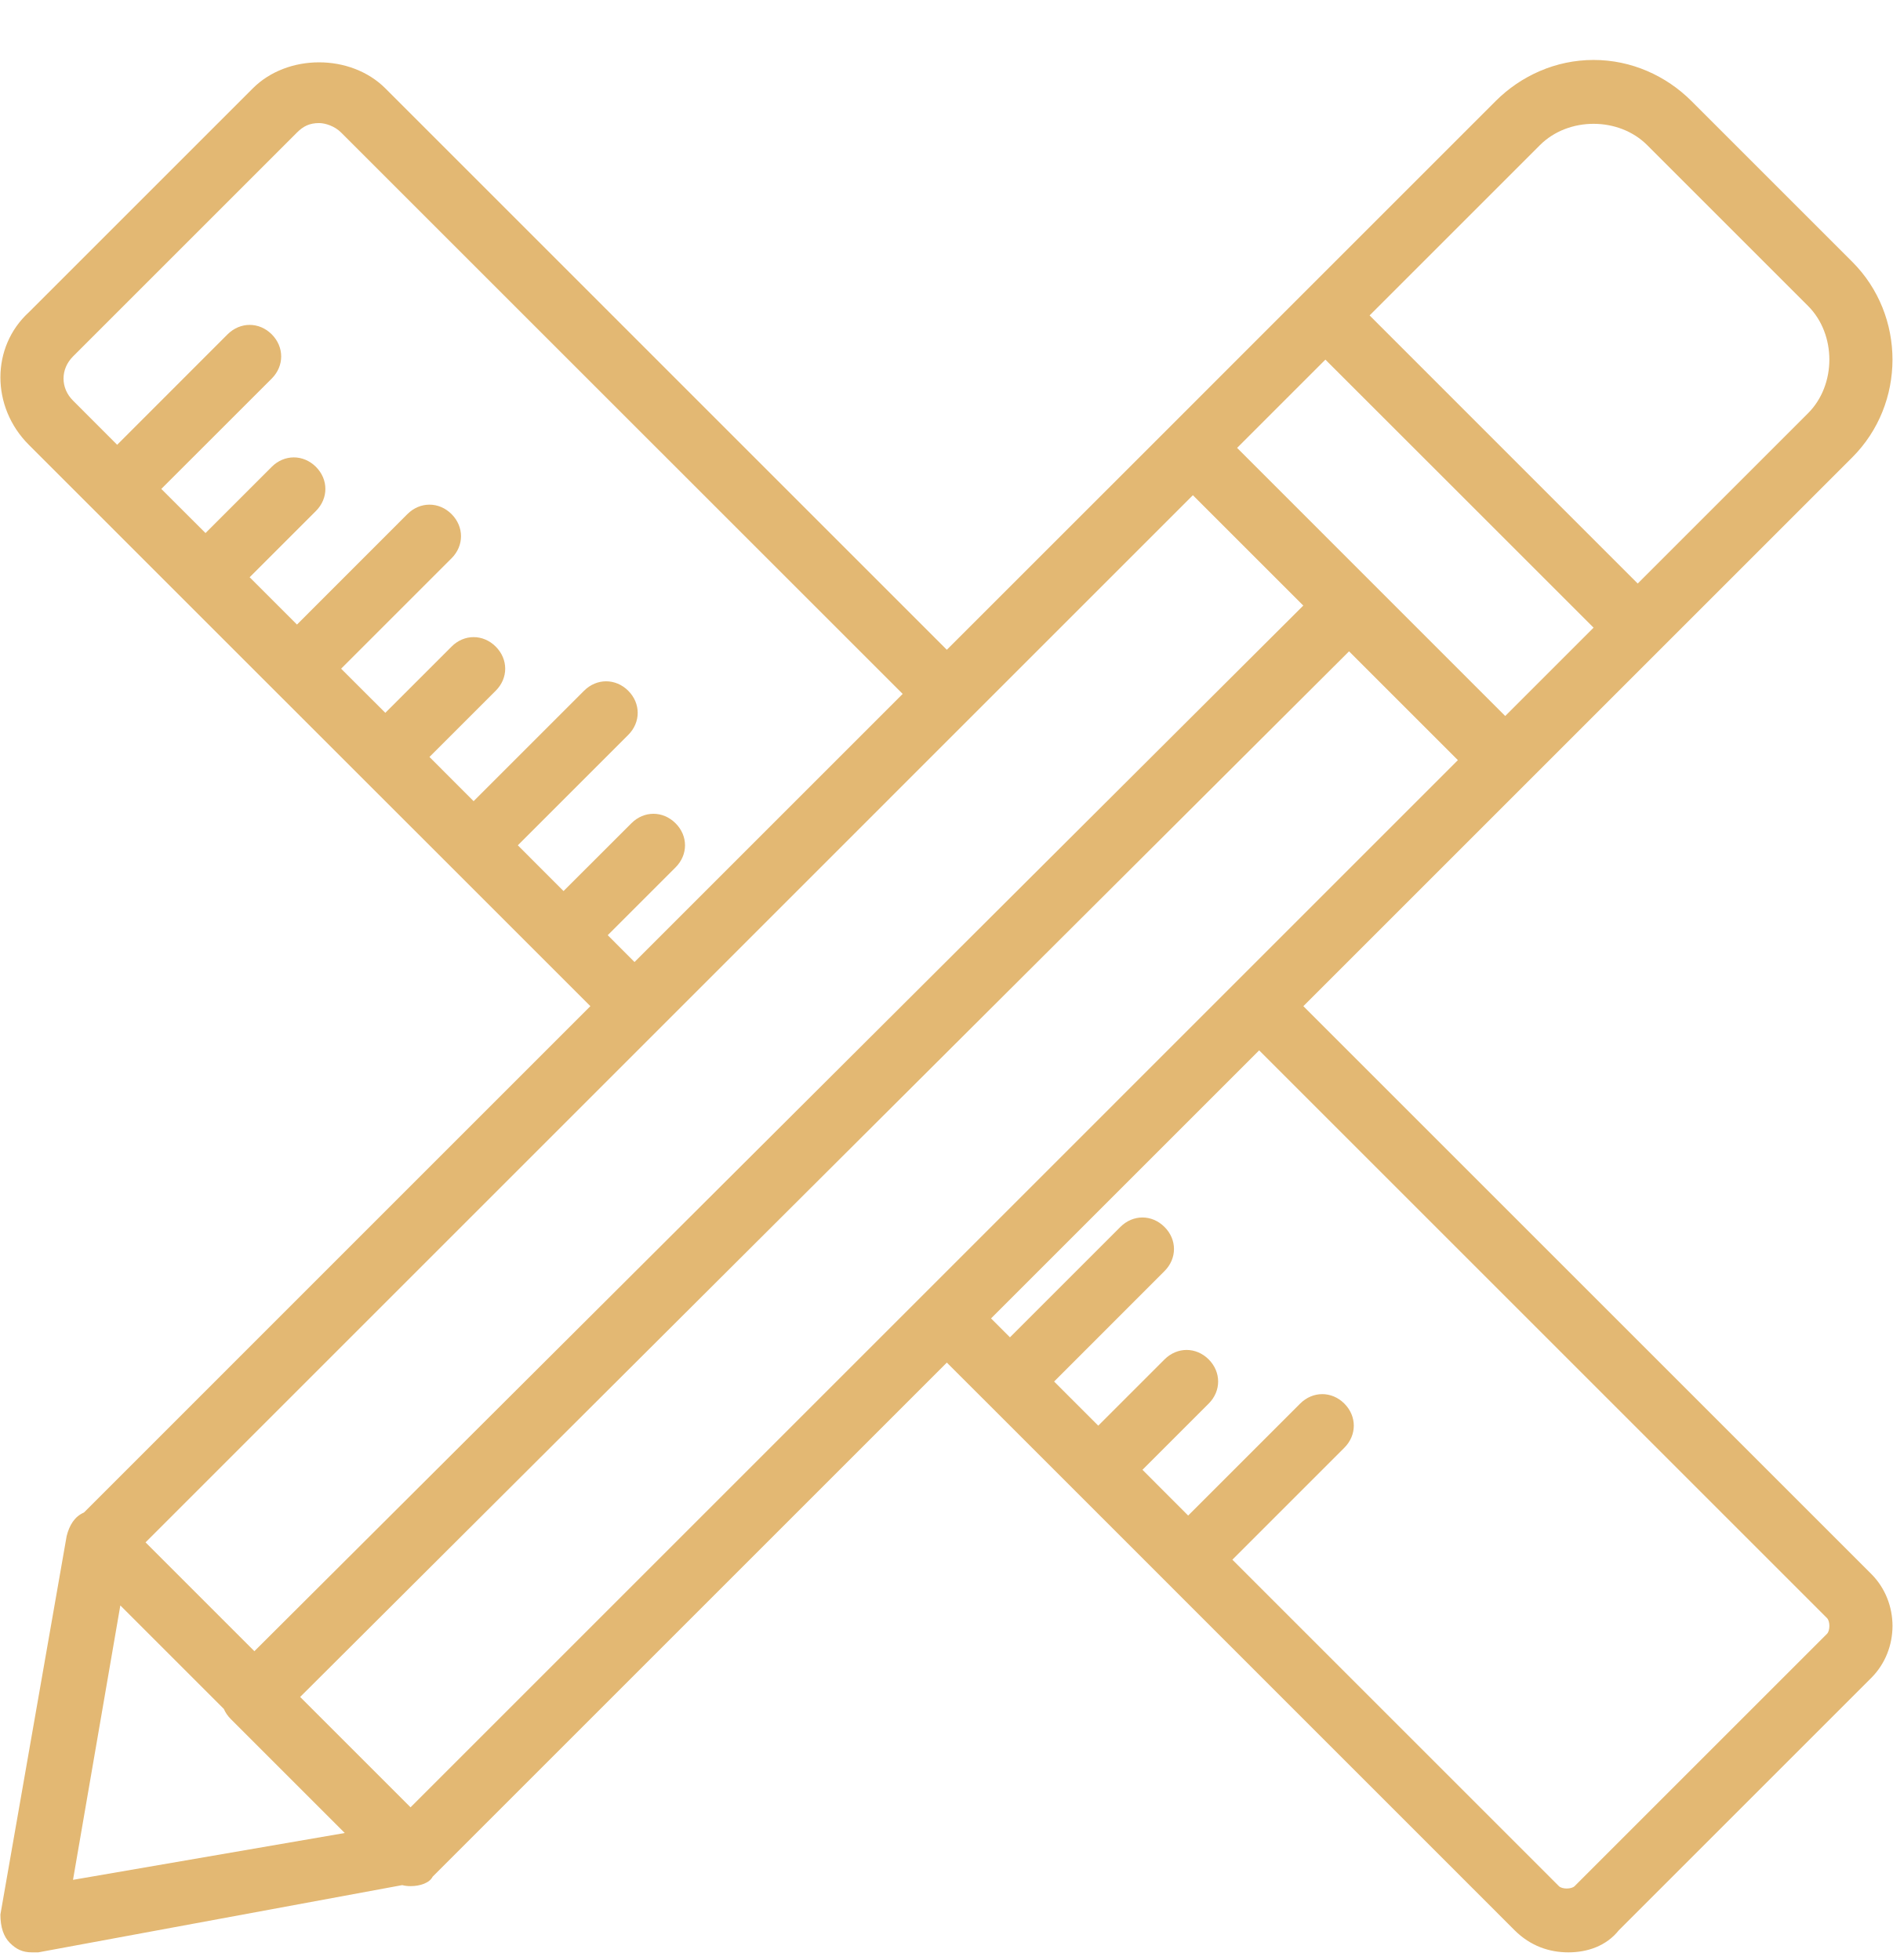
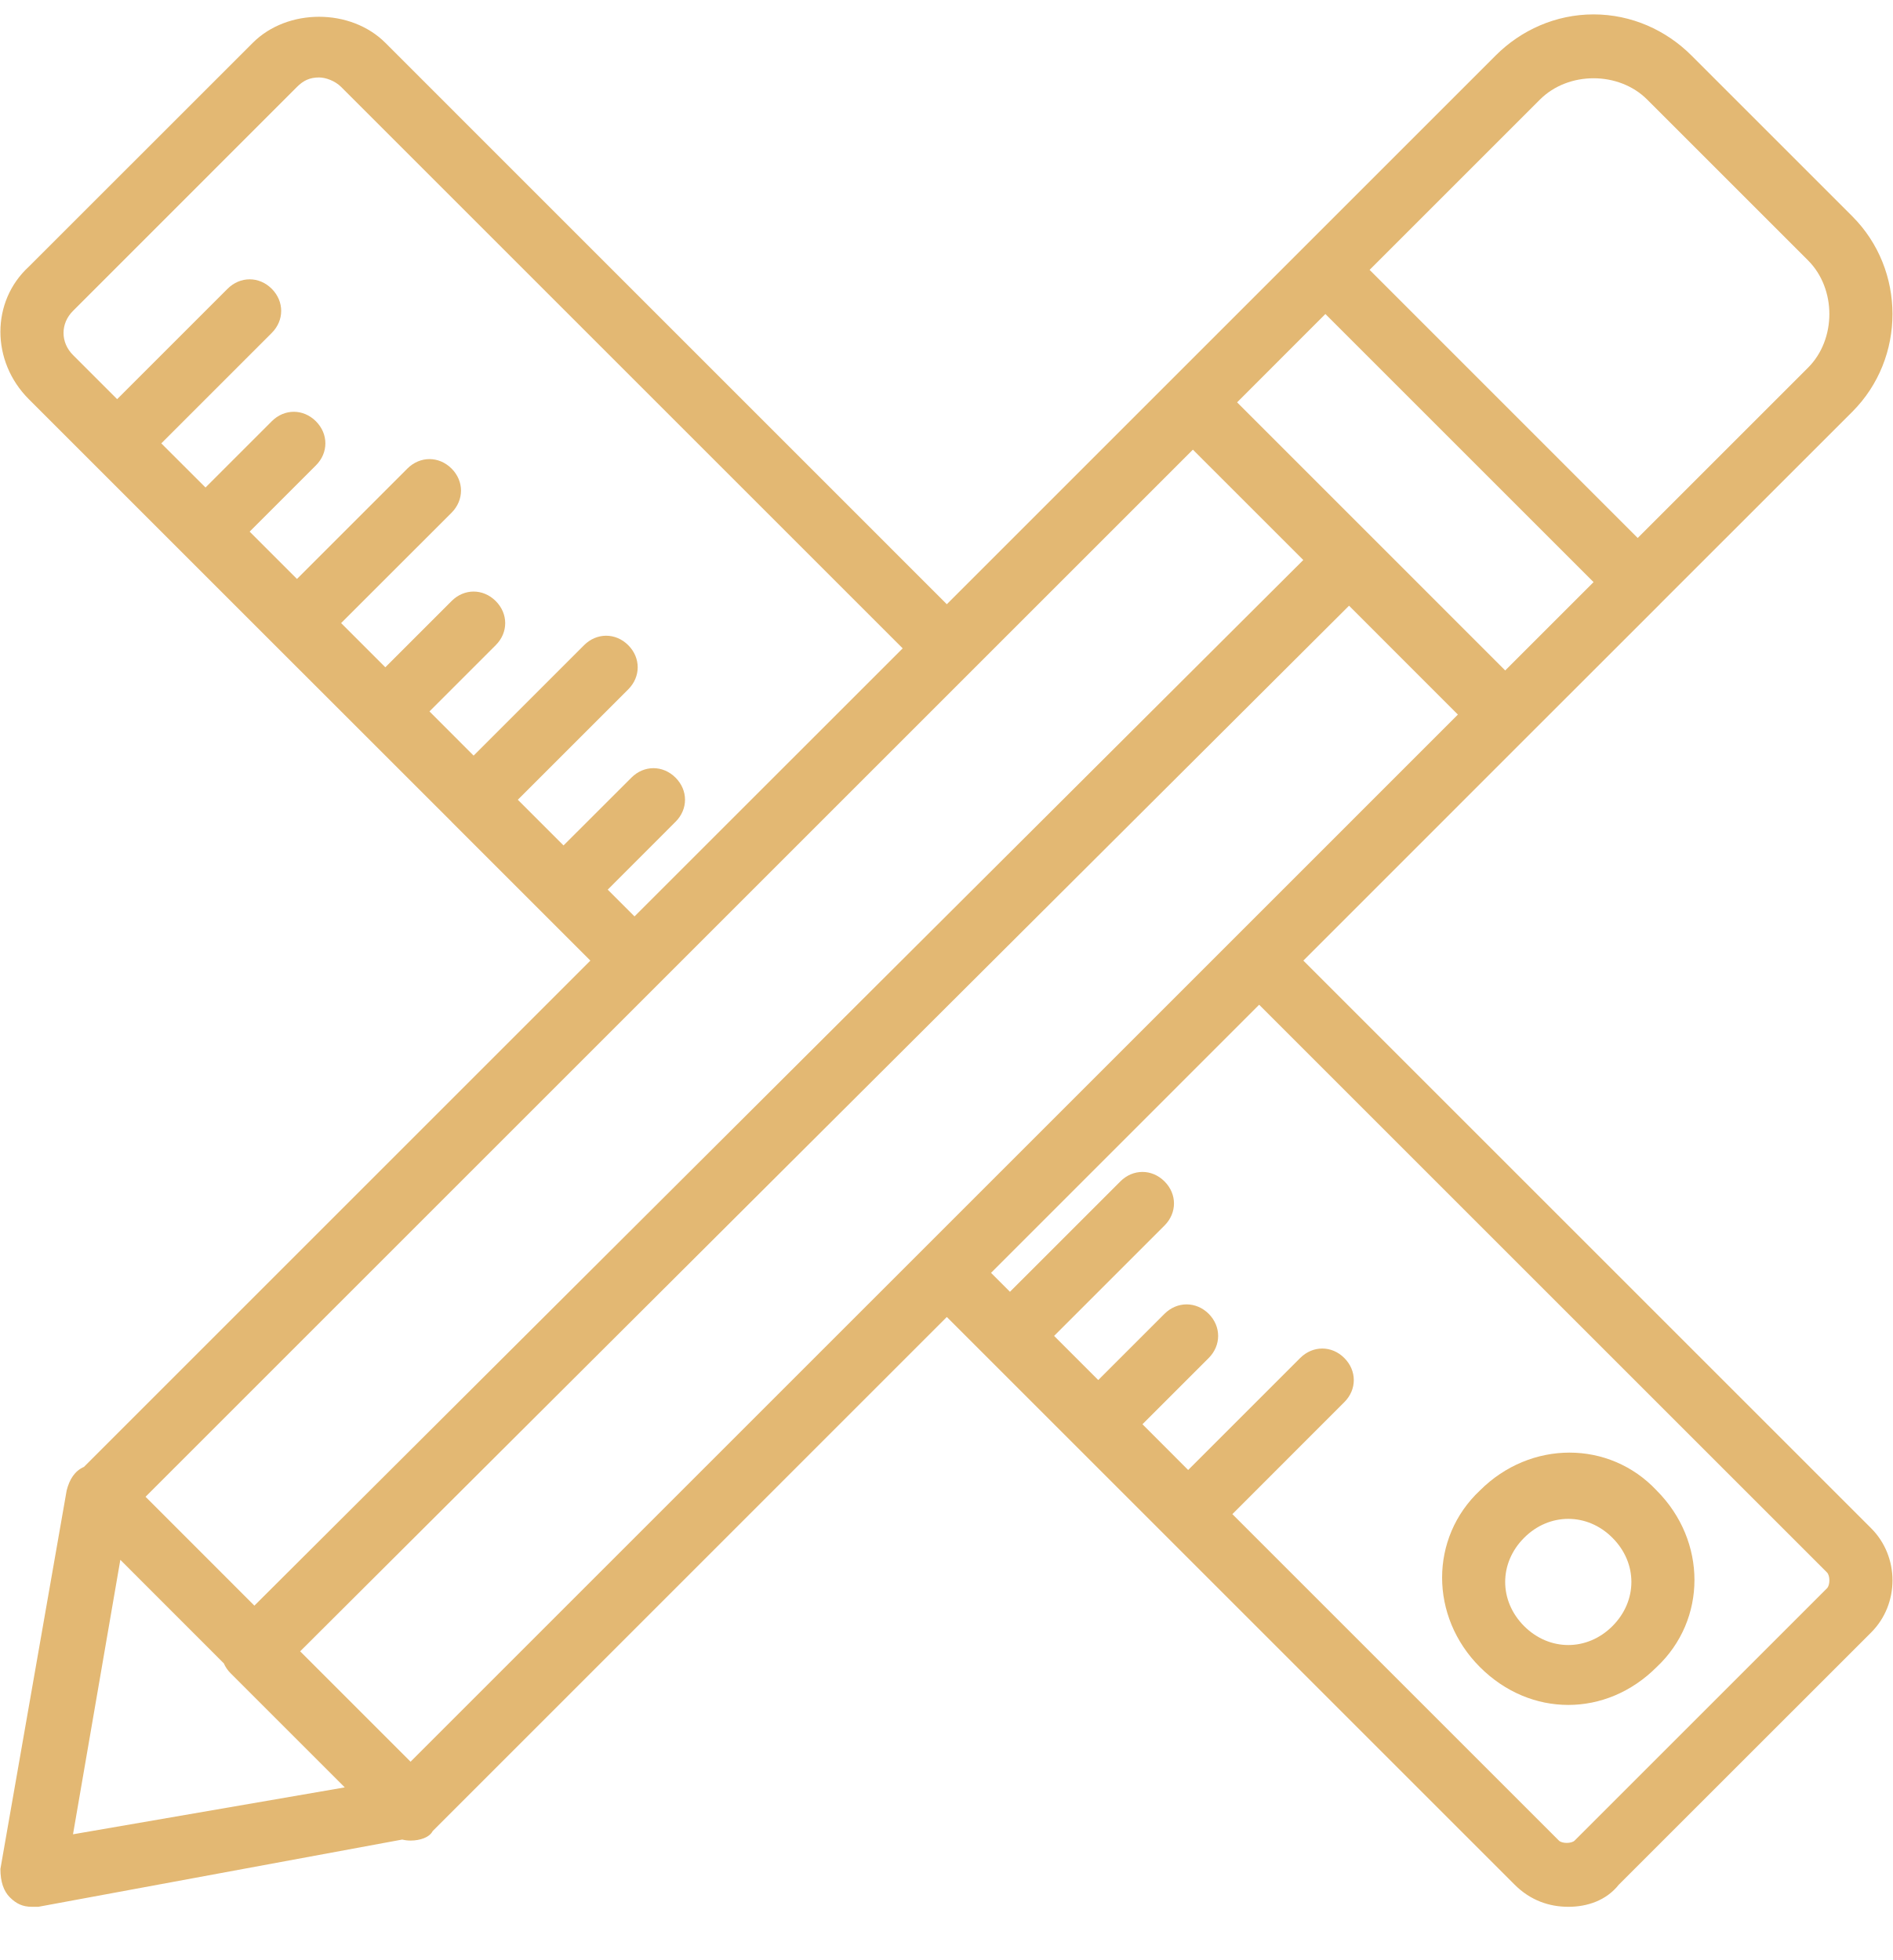
<svg xmlns="http://www.w3.org/2000/svg" width="28" height="29" viewBox="0 0 28 29" fill="none">
-   <path d="M27.68 23.287L19.28 14.887L22.593 11.574L22.593 11.574L24.553 9.614L24.553 9.614L27.4 6.767C28.193 5.974 28.193 4.667 27.4 3.874L25.02 1.494C24.646 1.121 24.133 0.887 23.573 0.887C23.013 0.887 22.5 1.121 22.126 1.494L19.28 4.34L17.32 6.301L14.006 9.614L5.7 1.307C5.186 0.794 4.253 0.794 3.74 1.307L0.426 4.621C-0.134 5.134 -0.134 6.021 0.426 6.581L1.406 7.561L4.066 10.221L6.68 12.834C6.68 12.834 6.68 12.834 6.68 12.834L8.733 14.887L1.242 22.379C1.102 22.44 1.027 22.566 0.986 22.727L0.006 28.327C0.006 28.514 0.053 28.654 0.146 28.747C0.24 28.841 0.333 28.887 0.473 28.887C0.52 28.887 0.52 28.887 0.566 28.887L5.95 27.892C5.987 27.902 6.027 27.907 6.073 27.907C6.213 27.907 6.353 27.861 6.4 27.767L14.006 20.161L14.613 20.767C14.613 20.767 14.613 20.767 14.613 20.767L14.613 20.767L15.92 22.074C15.92 22.074 15.92 22.074 15.92 22.074L15.92 22.074L22.406 28.561C22.64 28.794 22.92 28.887 23.2 28.887C23.48 28.887 23.76 28.794 23.946 28.561L27.68 24.827C28.1 24.407 28.1 23.707 27.68 23.287ZM6.073 26.741L4.44 25.108L19.956 9.637L21.566 11.247L6.073 26.741ZM22.78 2.147C23.2 1.727 23.946 1.727 24.366 2.147L26.746 4.527C27.166 4.947 27.166 5.694 26.746 6.114L24.226 8.634L20.26 4.667L22.78 2.147ZM19.606 5.321L21.59 7.304L23.573 9.287L22.266 10.594L18.3 6.627L19.606 5.321ZM8.99 13.837L9.993 12.834C10.18 12.647 10.18 12.367 9.993 12.181C9.806 11.994 9.526 11.994 9.34 12.181L8.336 13.184L7.66 12.507L9.293 10.874C9.48 10.687 9.48 10.407 9.293 10.22C9.106 10.034 8.826 10.034 8.64 10.22L7.006 11.854L6.353 11.2L7.333 10.22C7.52 10.034 7.52 9.754 7.333 9.567C7.146 9.38 6.866 9.38 6.68 9.567L5.7 10.547L5.046 9.894L6.68 8.26C6.866 8.074 6.866 7.794 6.68 7.607C6.493 7.42 6.213 7.42 6.026 7.607L4.393 9.241L3.693 8.541L4.673 7.561C4.86 7.374 4.86 7.094 4.673 6.907C4.486 6.721 4.206 6.721 4.02 6.907L3.04 7.887L2.386 7.234L4.02 5.601C4.206 5.414 4.206 5.134 4.02 4.947C3.833 4.76 3.553 4.761 3.366 4.947L1.733 6.581L1.08 5.927C0.893 5.741 0.893 5.461 1.08 5.274L4.393 1.961C4.486 1.867 4.58 1.821 4.72 1.821C4.813 1.821 4.953 1.867 5.046 1.961L13.353 10.267L9.386 14.234L8.99 13.837ZM17.646 7.327L19.279 8.96L3.763 24.431L2.153 22.821L17.646 7.327ZM1.78 23.754L3.311 25.285C3.334 25.338 3.368 25.389 3.413 25.434L5.1 27.121L1.08 27.814L1.78 23.754ZM27.026 24.174L23.293 27.907C23.246 27.954 23.106 27.954 23.06 27.907L18.23 23.077L19.886 21.421C20.073 21.234 20.073 20.954 19.886 20.767C19.7 20.581 19.42 20.581 19.233 20.767L17.576 22.424L16.9 21.747L17.88 20.767C18.066 20.581 18.066 20.301 17.88 20.114C17.693 19.927 17.413 19.927 17.226 20.114L16.246 21.094L15.593 20.441L17.226 18.807C17.413 18.62 17.413 18.34 17.226 18.154C17.04 17.967 16.76 17.967 16.573 18.154L14.94 19.787L14.66 19.507L18.626 15.541L27.026 23.941C27.073 23.987 27.073 24.127 27.026 24.174Z" fill="#E3B873" />
+   <path d="M21.892 22.053C21.146 22.753 21.146 23.92 21.892 24.666C22.266 25.04 22.732 25.226 23.199 25.226C23.666 25.226 24.132 25.04 24.506 24.666C25.252 23.966 25.252 22.8 24.506 22.053C23.806 21.306 22.639 21.306 21.892 22.053ZM23.852 24.06C23.479 24.433 22.919 24.433 22.546 24.06C22.172 23.686 22.172 23.126 22.546 22.753C22.732 22.566 22.966 22.473 23.199 22.473C23.433 22.473 23.666 22.566 23.852 22.753C24.226 23.126 24.226 23.686 23.852 24.06Z" fill="#E3B873" />
+   <path d="M27.68 22.613L19.28 14.213L22.593 10.899L22.593 10.899L24.553 8.94L24.553 8.939L27.4 6.093C28.193 5.3 28.193 3.993 27.4 3.2L25.02 0.82C24.646 0.446 24.133 0.213 23.573 0.213C23.013 0.213 22.5 0.446 22.126 0.82L19.28 3.666L17.32 5.626L14.006 8.94L5.7 0.633C5.186 0.12 4.253 0.12 3.74 0.633L0.426 3.946C-0.134 4.46 -0.134 5.346 0.426 5.906L1.406 6.886L4.066 9.546L6.68 12.159C6.68 12.159 6.68 12.159 6.68 12.16L8.733 14.213L1.242 21.704C1.102 21.766 1.027 21.892 0.986 22.053L0.006 27.653C0.006 27.84 0.053 27.98 0.146 28.073C0.24 28.166 0.333 28.213 0.473 28.213C0.52 28.213 0.52 28.213 0.566 28.213L5.95 27.218C5.987 27.227 6.027 27.233 6.073 27.233C6.213 27.233 6.353 27.186 6.4 27.093L14.006 19.486L14.613 20.093C14.613 20.093 14.613 20.093 14.613 20.093L14.613 20.093L15.92 21.4C15.92 21.4 15.92 21.4 15.92 21.4L15.92 21.4L22.406 27.886C22.64 28.12 22.92 28.213 23.2 28.213C23.48 28.213 23.76 28.12 23.946 27.886L27.68 24.153C28.1 23.733 28.1 23.033 27.68 22.613ZM6.073 26.066L4.44 24.433L19.956 8.962L21.566 10.573L6.073 26.066ZM22.78 1.473C23.2 1.053 23.946 1.053 24.366 1.473L26.746 3.853C27.166 4.273 27.166 5.02 26.746 5.44L24.226 7.96L20.26 3.993L22.78 1.473ZM19.606 4.646L21.59 6.63L23.573 8.613L22.266 9.92L18.3 5.953L19.606 4.646ZM8.99 13.163L9.993 12.159C10.18 11.973 10.18 11.693 9.993 11.506C9.806 11.319 9.526 11.319 9.34 11.506L8.336 12.509L7.66 11.833L9.293 10.2C9.48 10.013 9.48 9.733 9.293 9.546C9.106 9.359 8.826 9.36 8.64 9.546L7.006 11.18L6.353 10.526L7.333 9.546C7.52 9.36 7.52 9.08 7.333 8.893C7.146 8.706 6.866 8.706 6.68 8.893L5.7 9.873L5.046 9.219L6.68 7.586C6.866 7.399 6.866 7.119 6.68 6.933C6.493 6.746 6.213 6.746 6.026 6.933L4.393 8.566L3.693 7.866L4.673 6.886C4.86 6.7 4.86 6.42 4.673 6.233C4.486 6.046 4.206 6.046 4.02 6.233L3.04 7.213L2.386 6.56L4.02 4.926C4.206 4.74 4.206 4.46 4.02 4.273C3.833 4.086 3.553 4.086 3.366 4.273L1.733 5.906L1.08 5.253C0.893 5.066 0.893 4.786 1.08 4.6L4.393 1.286C4.486 1.193 4.58 1.146 4.72 1.146C4.813 1.146 4.953 1.193 5.046 1.286L13.353 9.593L9.386 13.559L8.99 13.163ZM17.646 6.653L19.279 8.286L3.763 23.757L2.153 22.146L17.646 6.653ZM1.78 23.079L3.311 24.611C3.334 24.664 3.368 24.715 3.413 24.759L5.1 26.446L1.08 27.14L1.78 23.079ZM27.026 23.5L23.293 27.233C23.246 27.279 23.106 27.279 23.06 27.233L18.23 22.403L19.886 20.746C20.073 20.56 20.073 20.28 19.886 20.093C19.7 19.906 19.42 19.906 19.233 20.093L17.576 21.75L16.9 21.073L17.88 20.093C18.066 19.906 18.066 19.626 17.88 19.439C17.693 19.253 17.413 19.253 17.226 19.439L16.246 20.419L15.593 19.766L17.226 18.133C17.413 17.946 17.413 17.666 17.226 17.48C17.04 17.293 16.76 17.293 16.573 17.48L14.94 19.113L14.66 18.833L18.626 14.866L27.026 23.266C27.073 23.313 27.073 23.453 27.026 23.5Z" fill="#E3B873" />
</svg>
